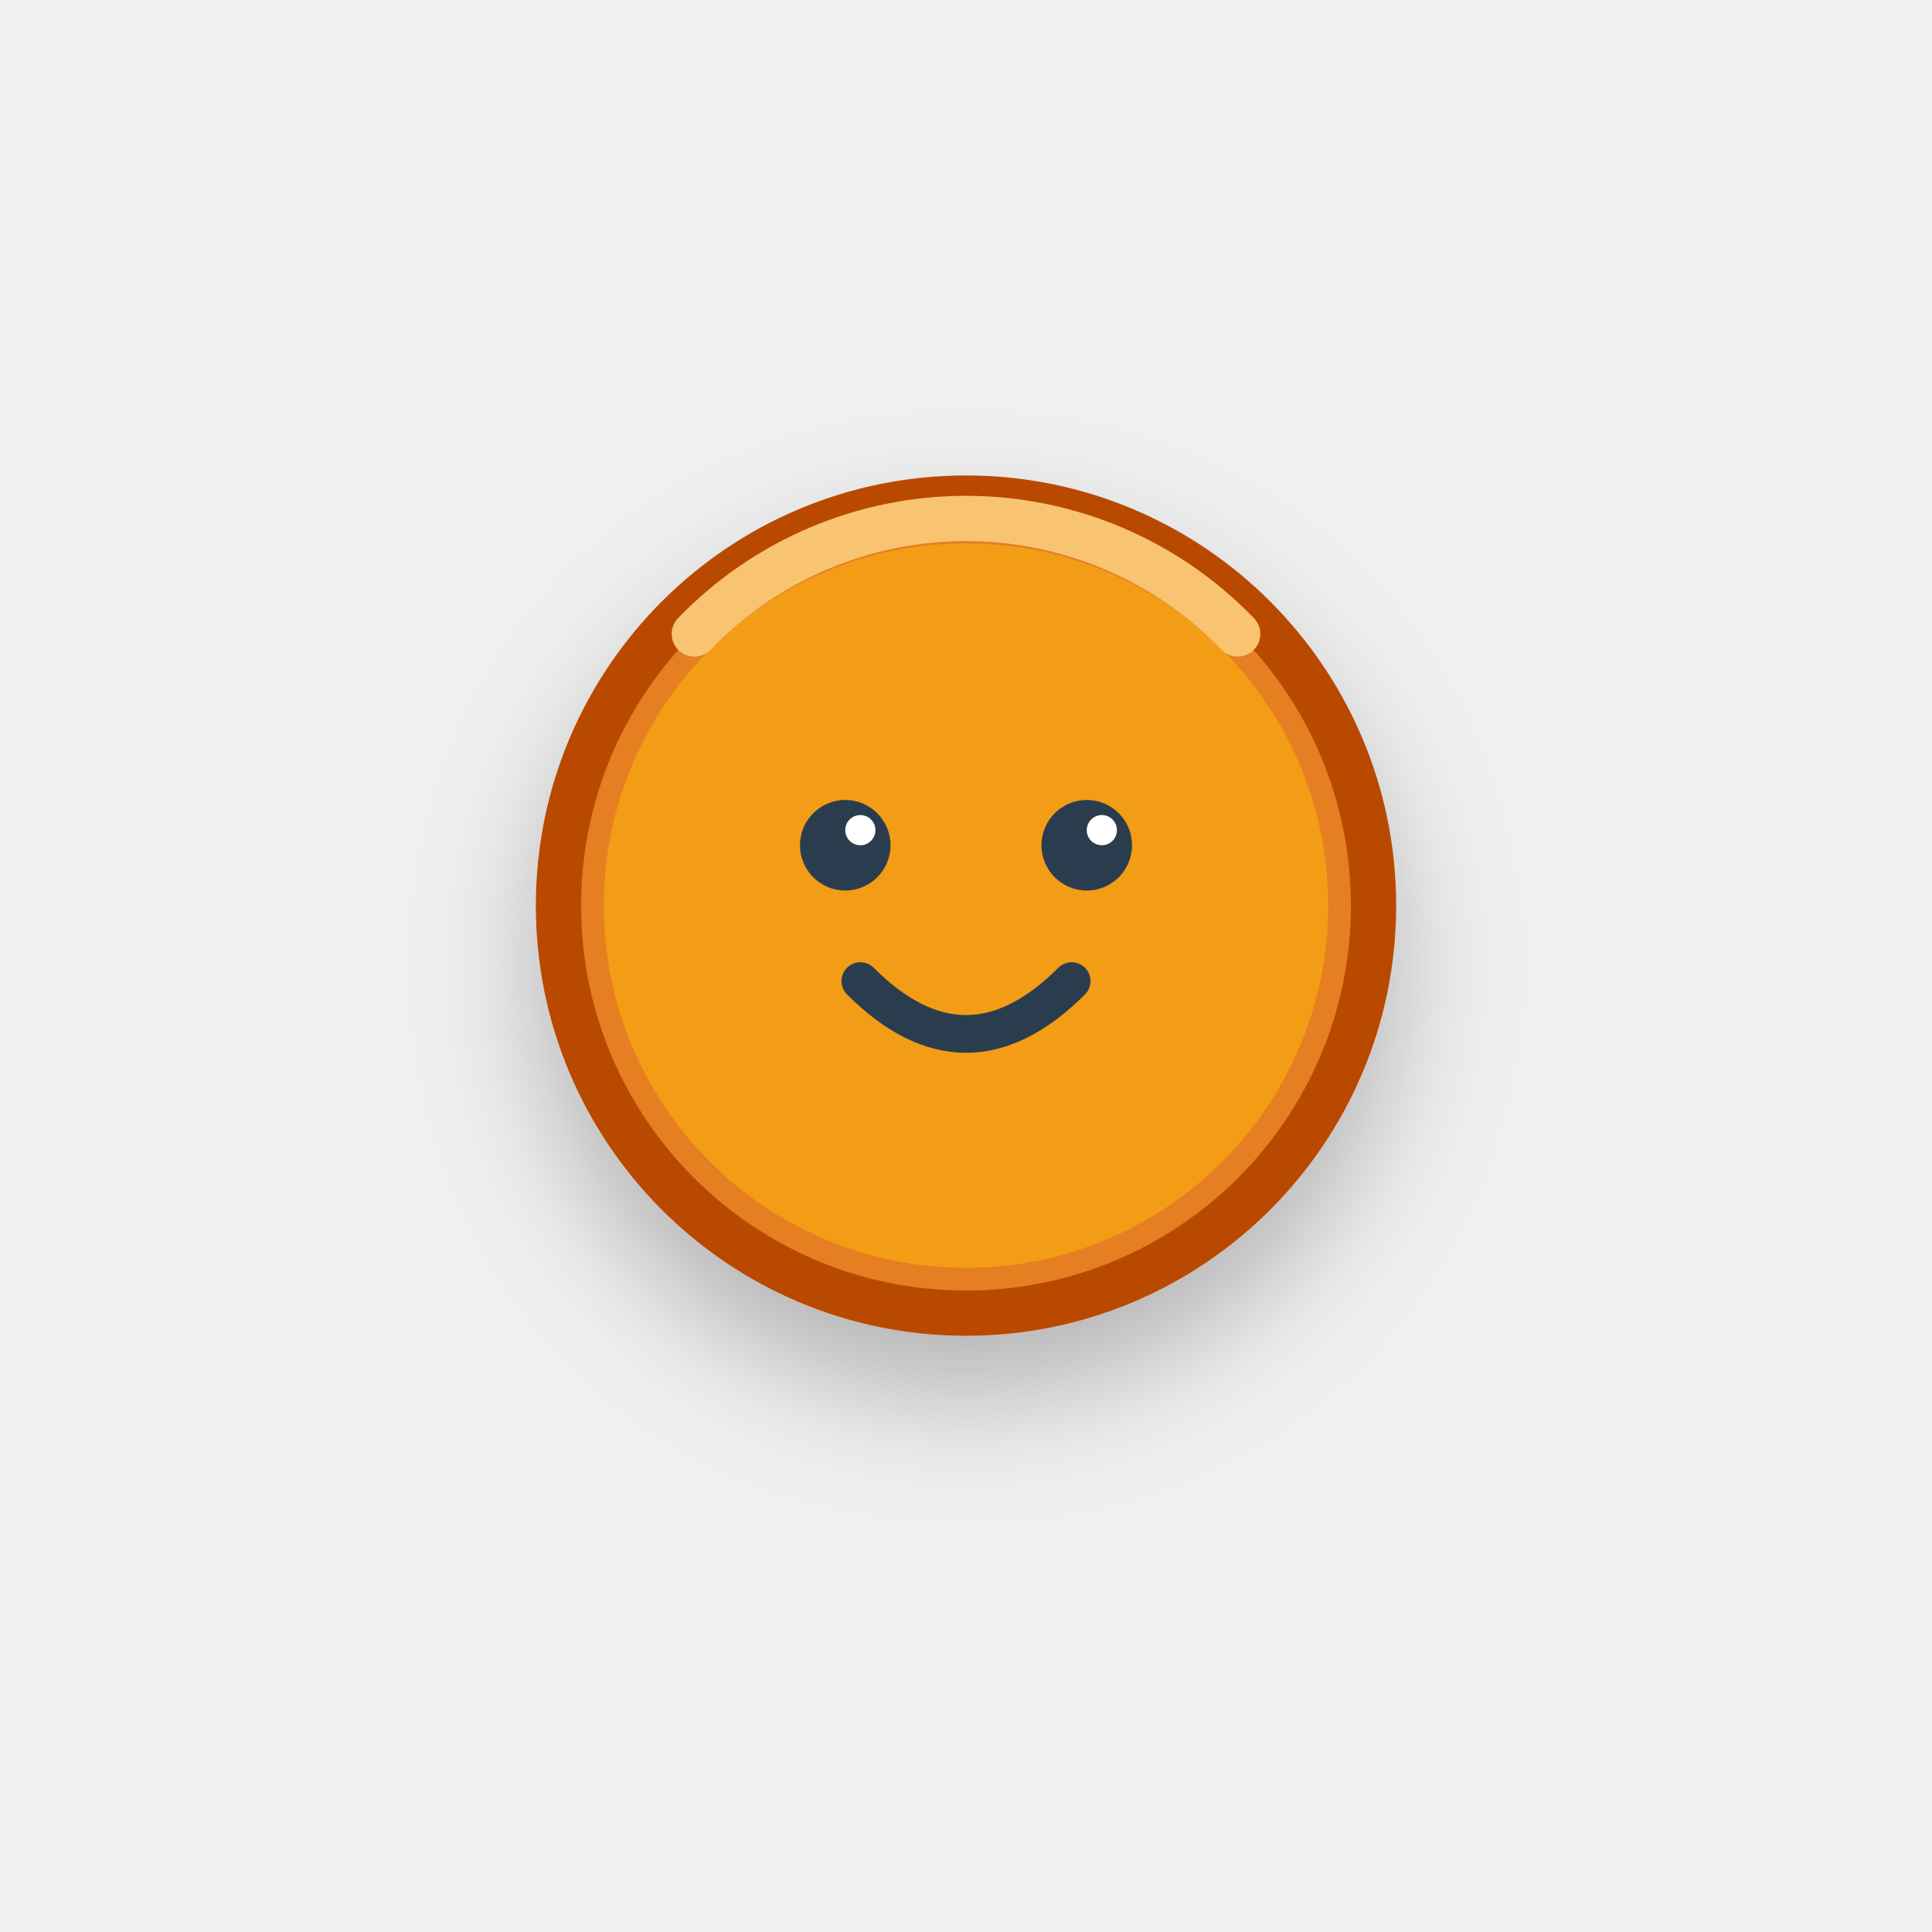
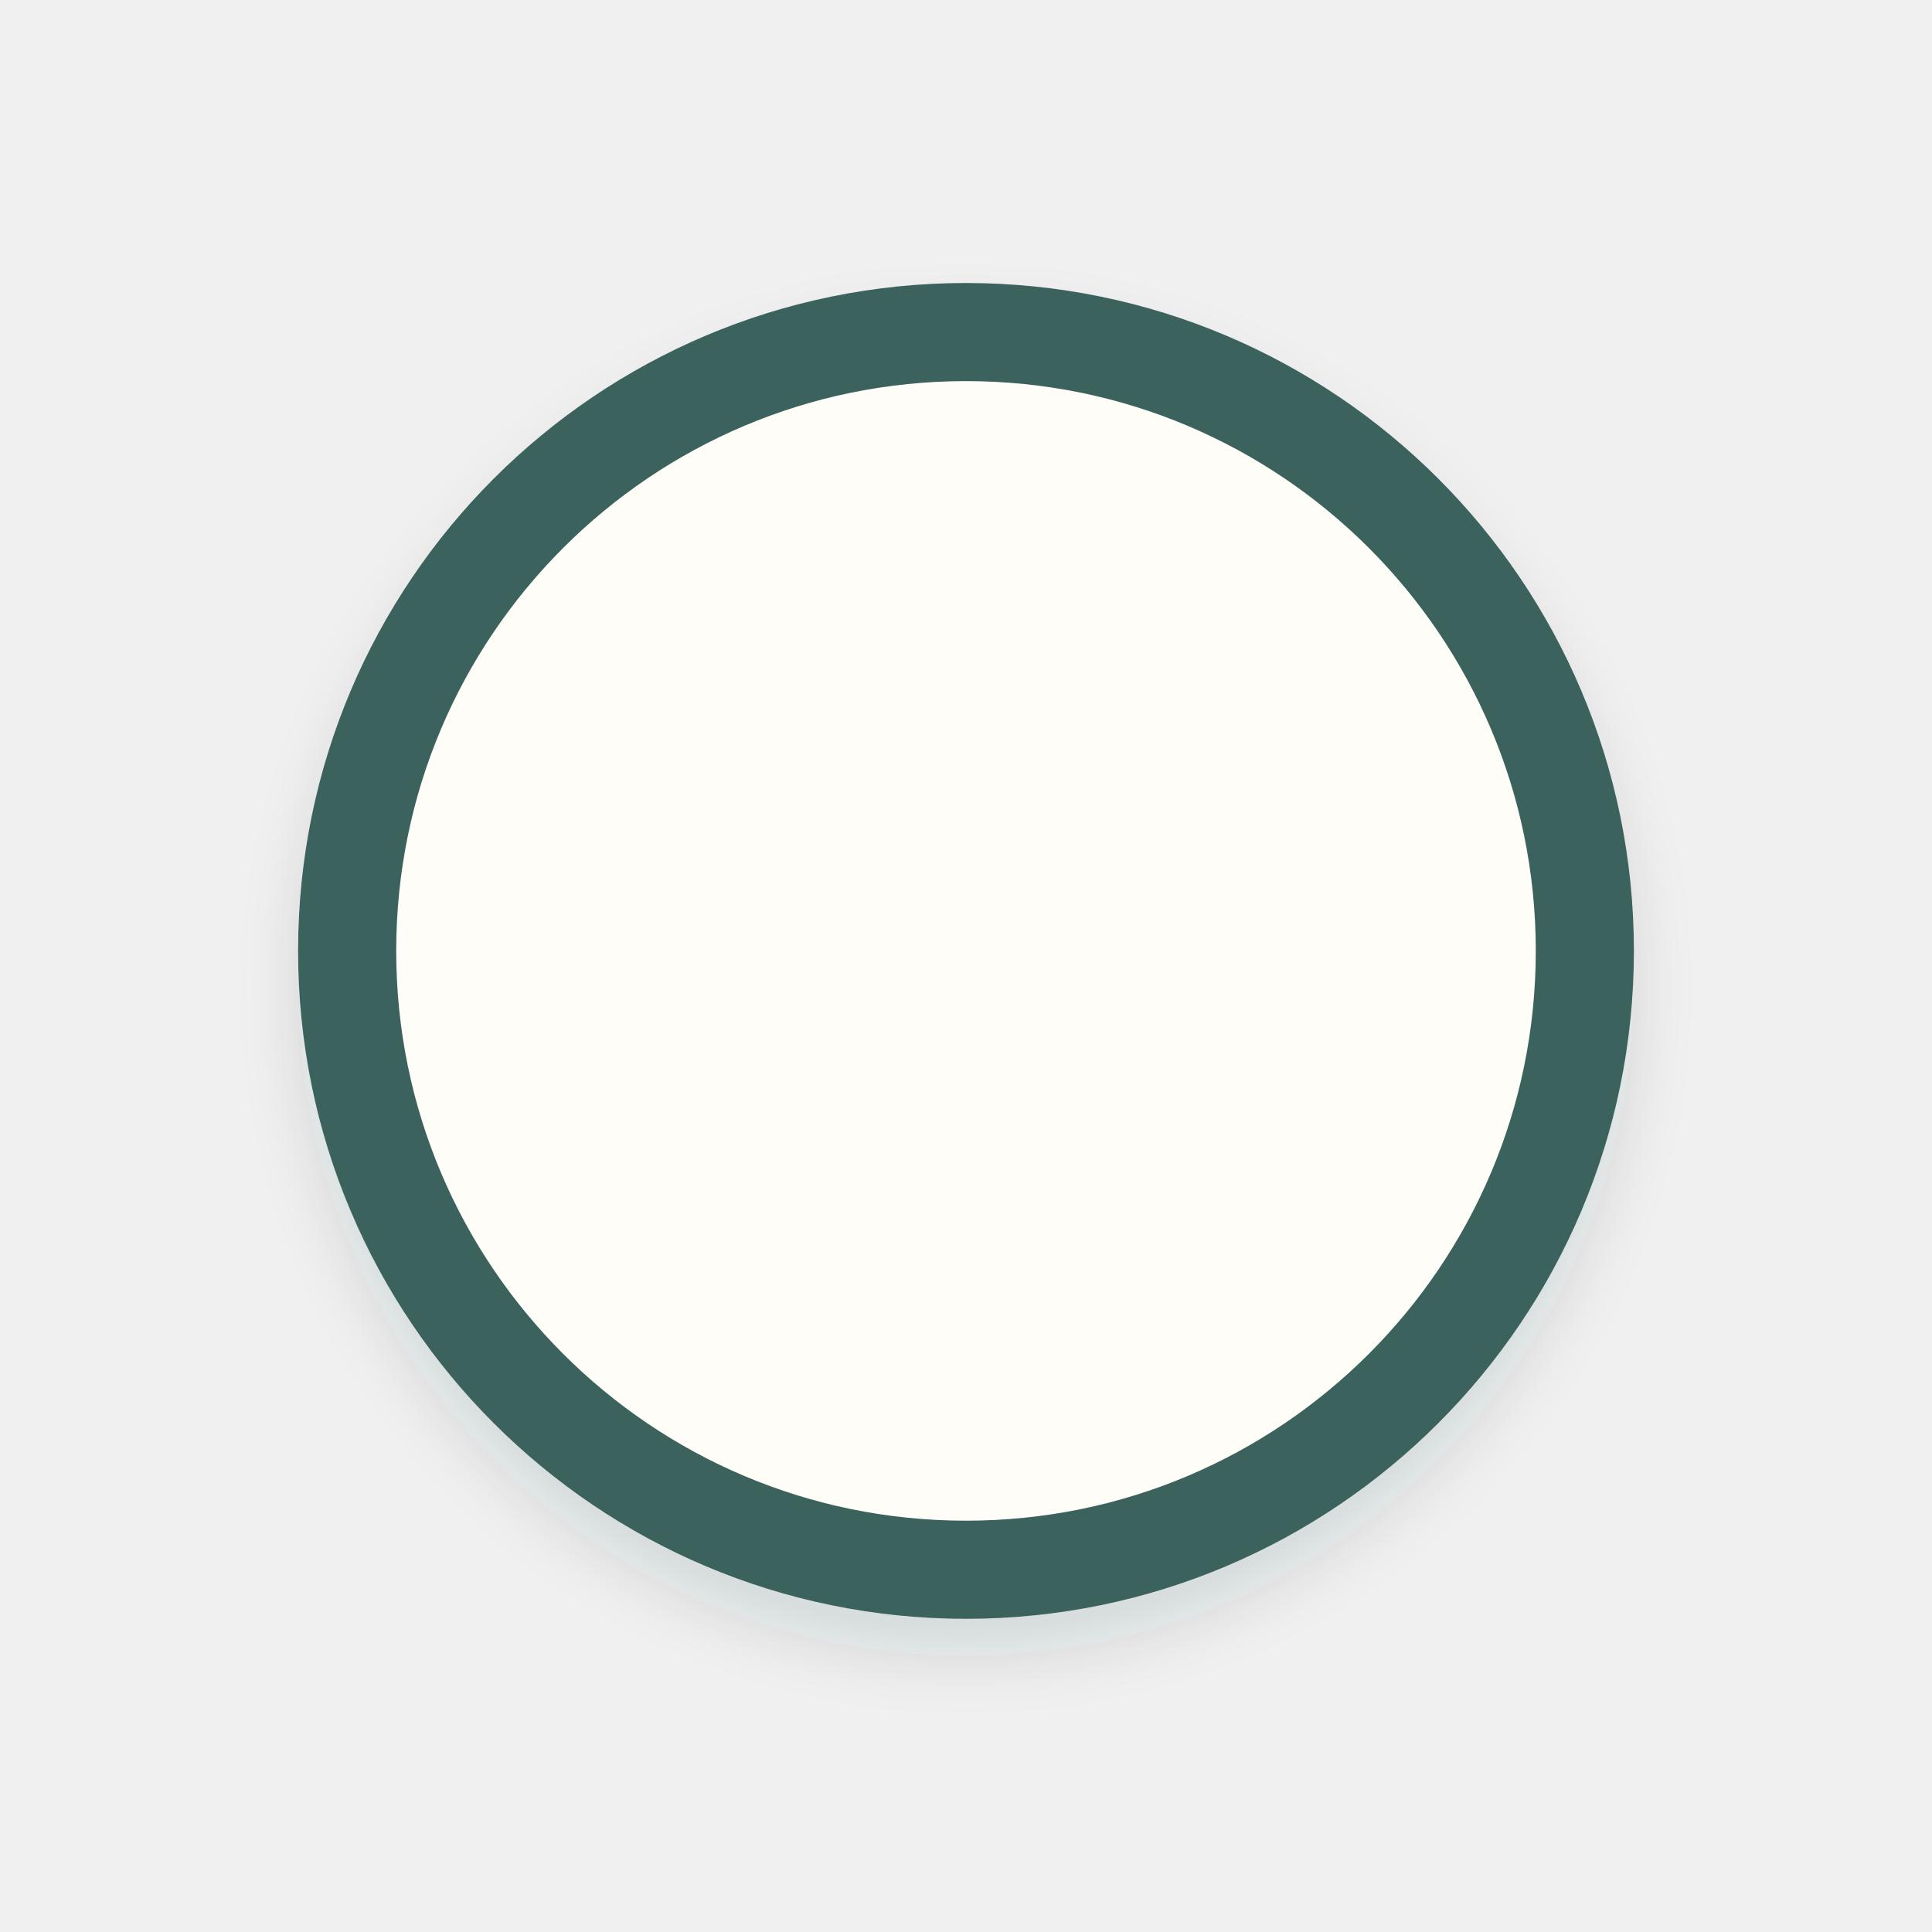
- <svg xmlns="http://www.w3.org/2000/svg" viewBox="0 0 256 256" width="256" height="256">
+ <svg xmlns="http://www.w3.org/2000/svg" viewBox="0 0 256 256" width="512" height="512">
  <defs>
-     <filter id="itemShadow_circle" x="-30%" y="-30%" width="160%" height="160%">
-       <feDropShadow dx="0" dy="8" stdDeviation="8" flood-color="#000000" flood-opacity="0.25" />
+     <filter id="shadow" x="-20%" y="-20%" width="140%" height="150%">
+       <feDropShadow dx="0" dy="5" stdDeviation="4" flood-color="#233f30" flood-opacity=".12" />
    </filter>
  </defs>
-   <g filter="url(#itemShadow_circle)">
-     <g transform="translate(128, 120)">
-       <circle cx="0" cy="0" r="54" fill="#E67E22" stroke="#BA4A00" stroke-width="6" />
-       <circle cx="0" cy="0" r="48" fill="#F39C12" />
-       <circle cx="-16" cy="-8" r="6" fill="#2C3E50" />
-       <circle cx="16" cy="-8" r="6" fill="#2C3E50" />
-       <circle cx="-14" cy="-10" r="2" fill="#FFFFFF" />
-       <circle cx="18" cy="-10" r="2" fill="#FFFFFF" />
-       <path d="M-14 10 Q0 24 14 10" fill="none" stroke="#2C3E50" stroke-width="5" stroke-linecap="round" />
-       <path d="M-36 -36 A 50 50 0 0 1 36 -36" fill="none" stroke="#F8C471" stroke-width="6" stroke-linecap="round" />
-     </g>
-   </g>
+   <circle cx="128" cy="126" r="82" fill="#fffdf7" stroke="#3b625b" stroke-width="13" filter="url(#shadow)" />
</svg>
